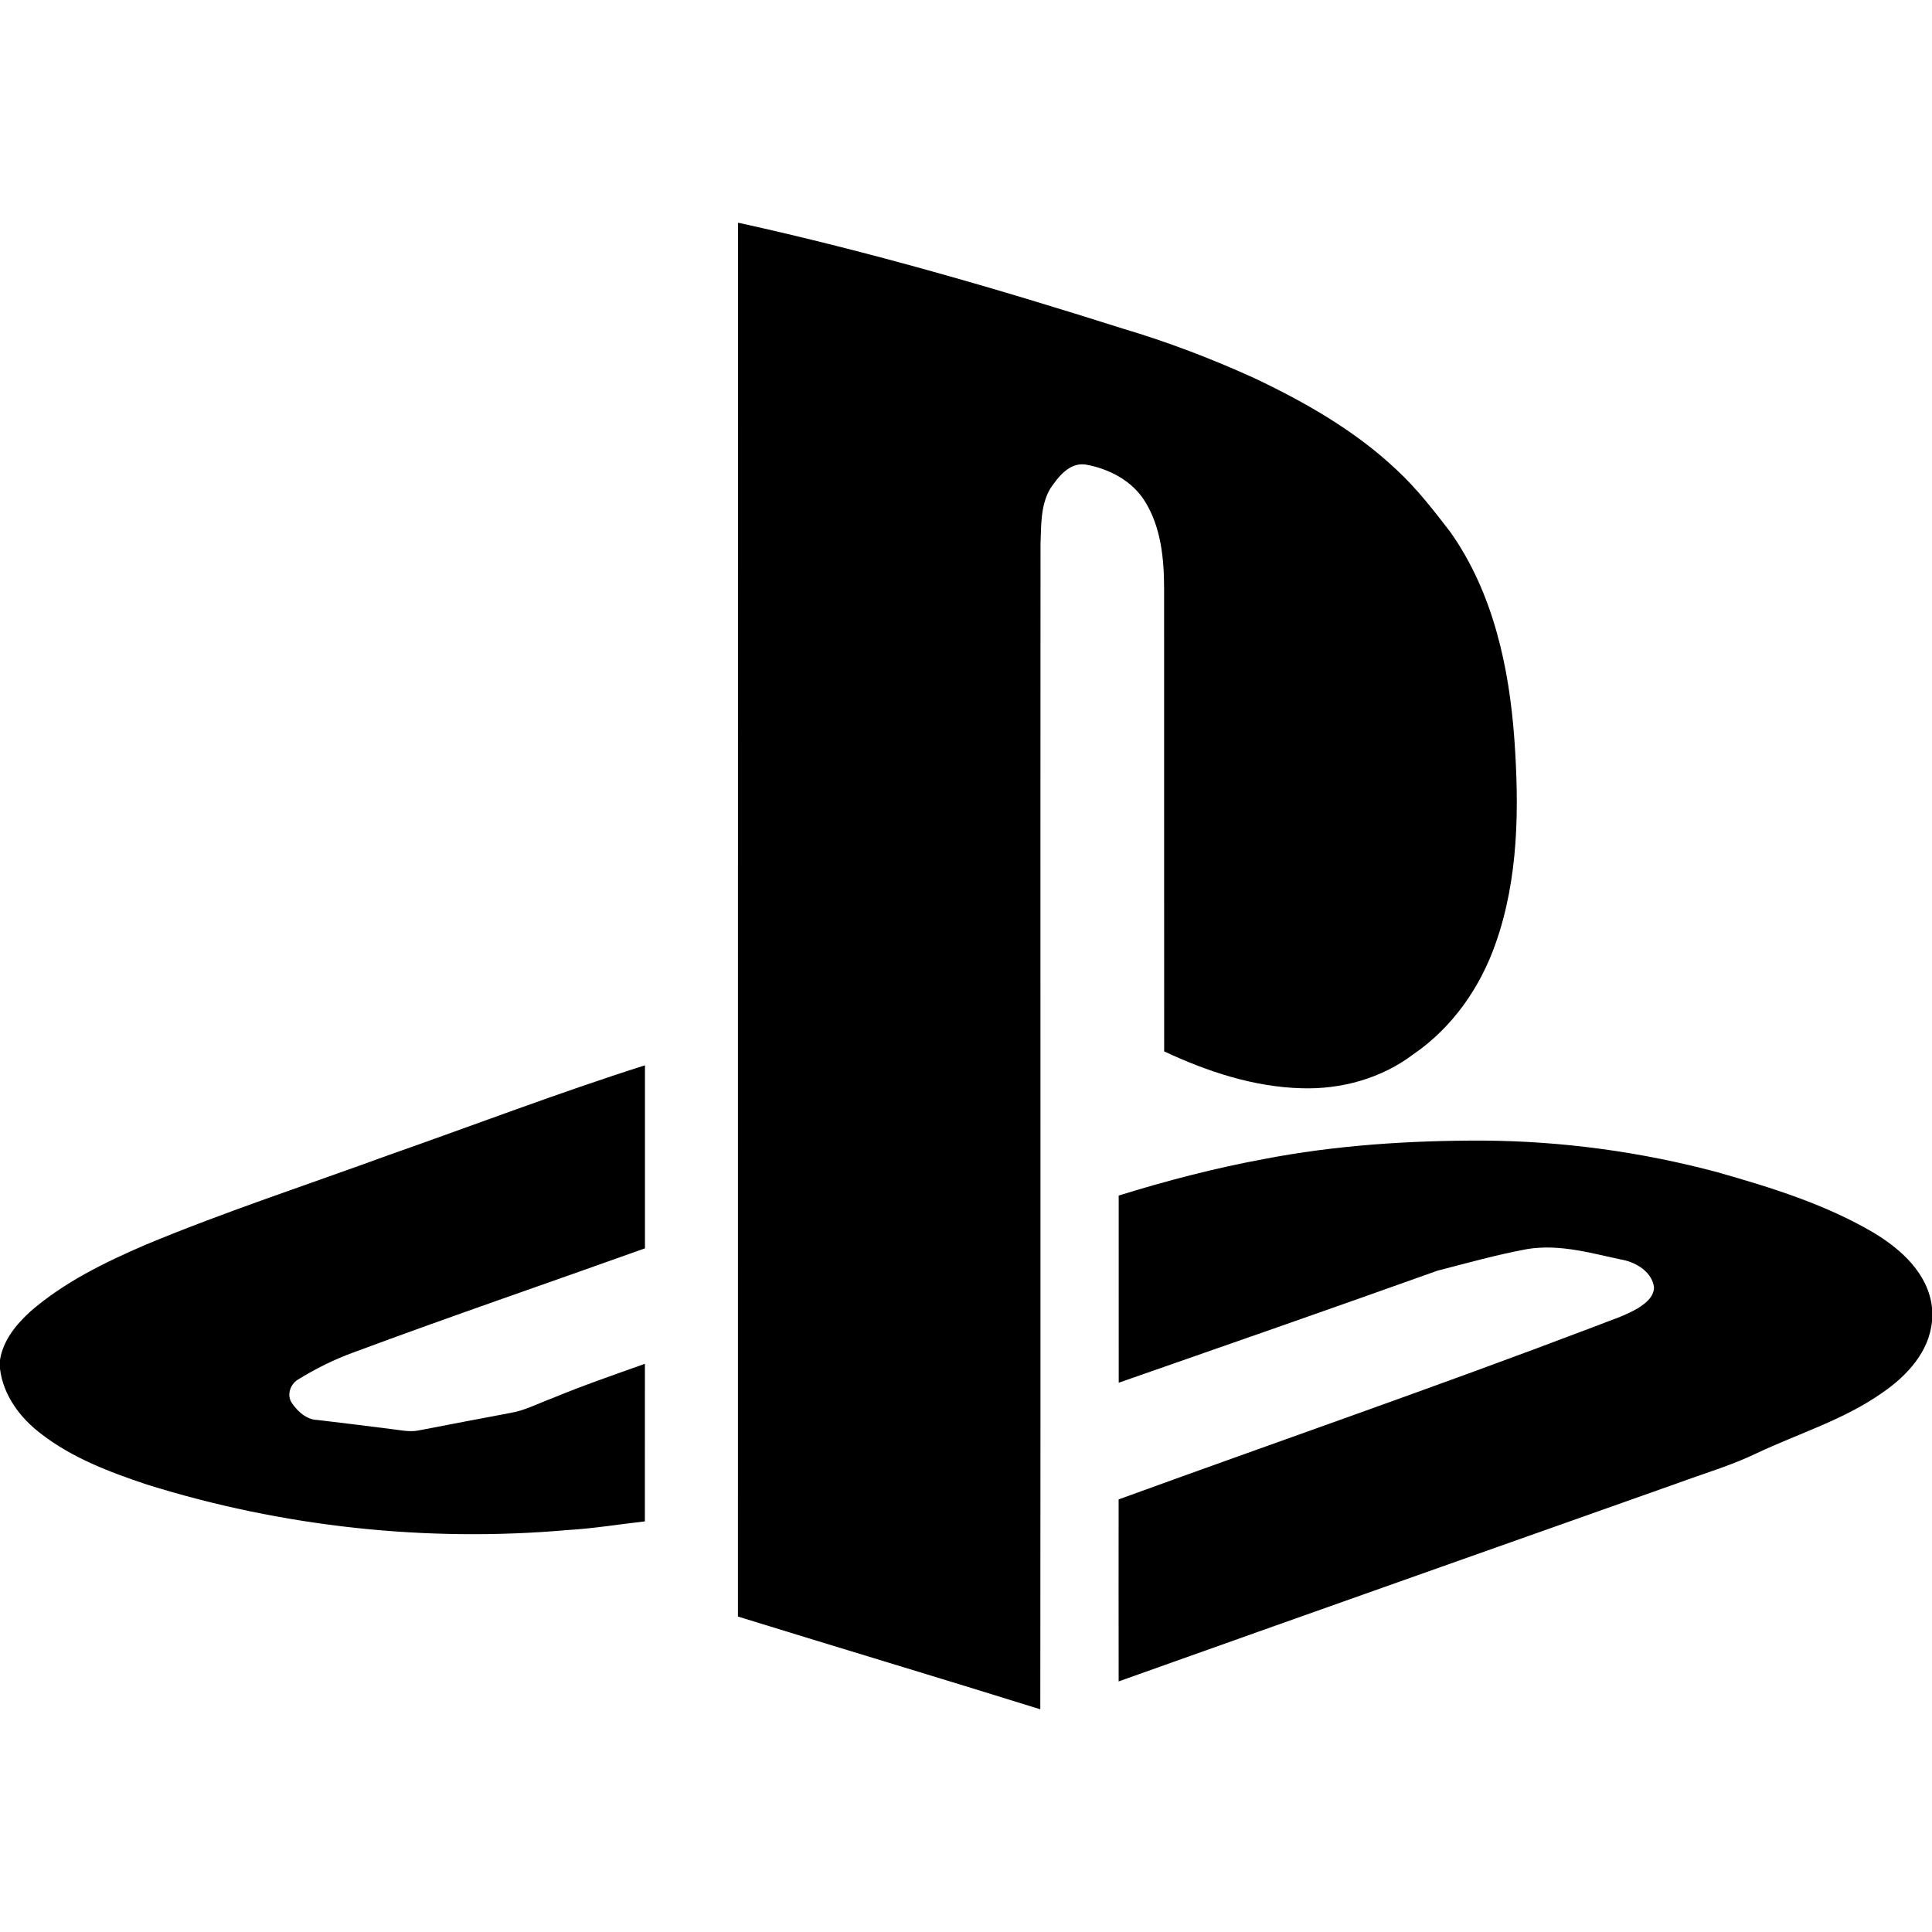
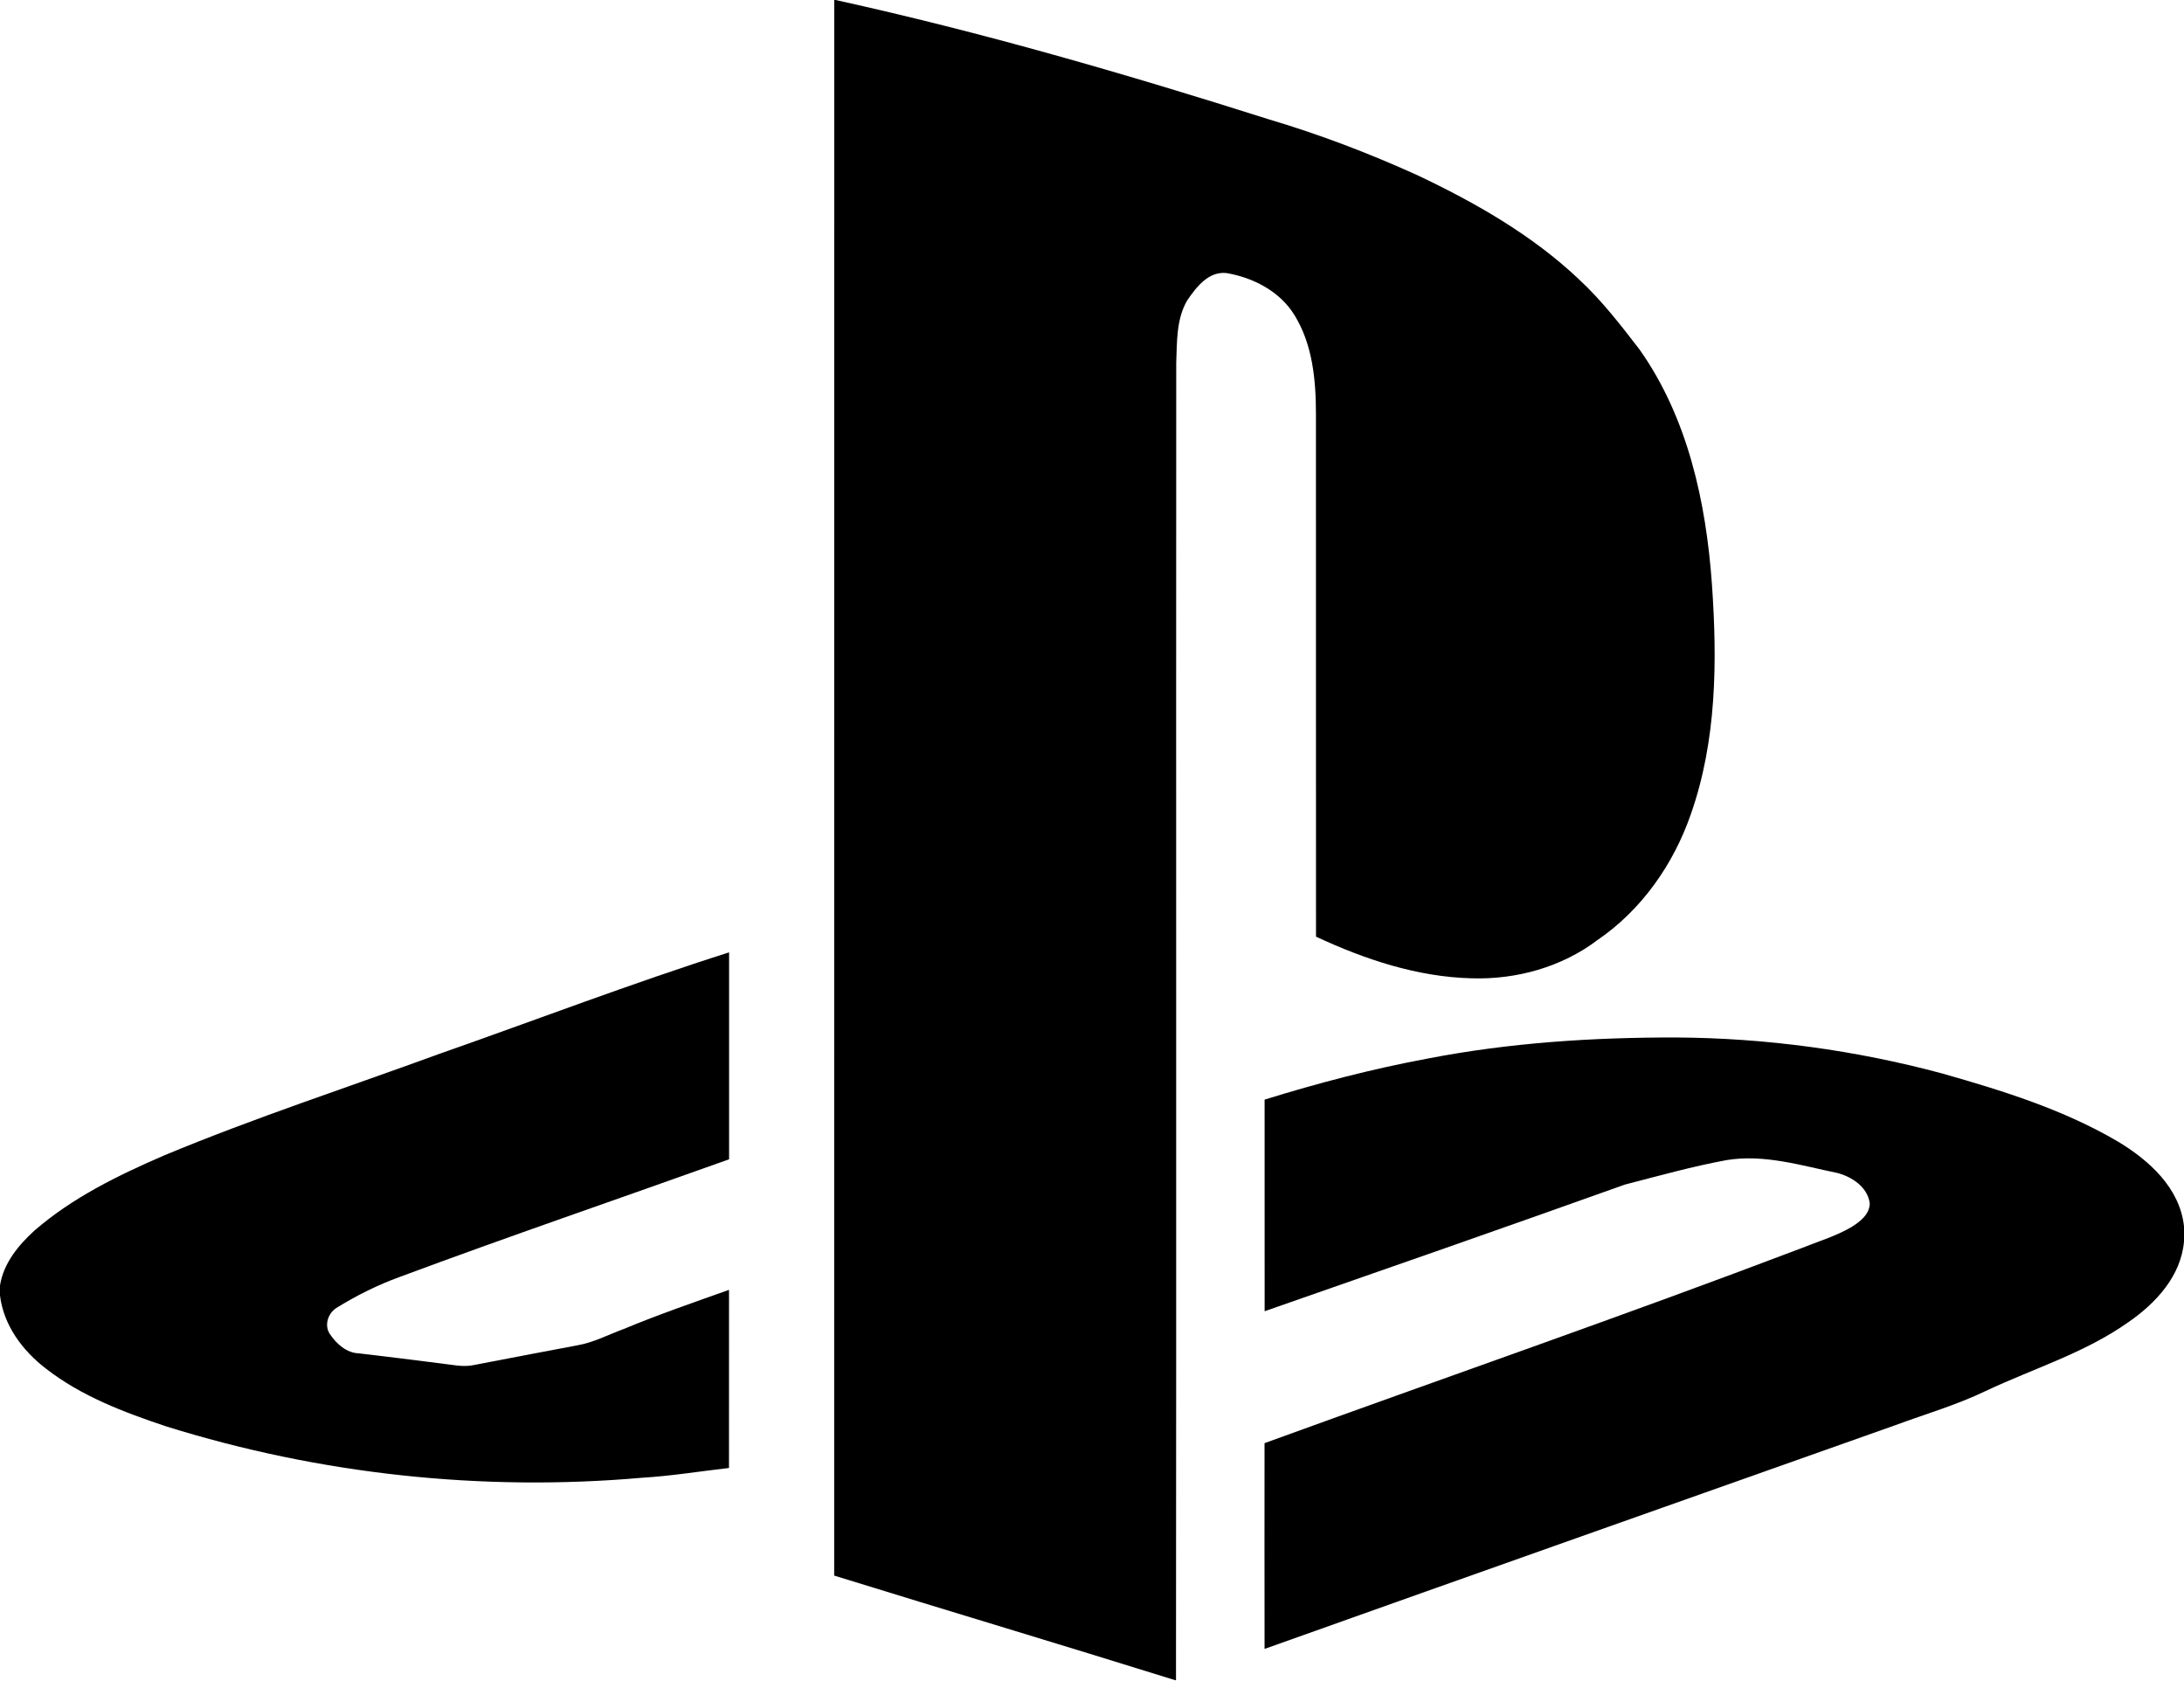
- <svg xmlns="http://www.w3.org/2000/svg" height="256" viewBox="0 0 650 500" width="256">
+ <svg xmlns="http://www.w3.org/2000/svg" viewBox="0 0 650 500">
  <path d="m248.29 0h.4c43.57 9.59 86.45 22.03 128.96 35.52 15.13 4.49 29.91 10.13 44.28 16.66 17.26 8.18 34.11 17.79 48.05 30.99 6.73 6.25 12.36 13.54 17.95 20.8 14.39 20.33 19.85 45.51 21.58 69.98 1.6 22.88 1.41 46.51-6.3 68.39-5.15 14.86-14.62 28.41-27.68 37.34-10.67 8.11-24.24 11.87-37.55 11.45-16.16-.41-31.78-5.61-46.31-12.4-.04-51.92.01-103.83-.02-155.75-.02-10.01-1.02-20.54-6.41-29.24-4.32-7.02-12.2-11.1-20.13-12.47-5.42-.65-9.08 4.18-11.78 8.14-3.27 5.58-3.02 12.35-3.26 18.6-.08 130.66.06 261.33-.07 391.99h-.24c-33.78-10.54-67.69-20.67-101.49-31.13.03-156.29-.02-312.58.02-468.87z" />
  <path d="m130.82 313.59c28.72-10.07 57.16-20.97 86.17-30.18.02 20.53.01 41.05 0 61.58-32.65 11.69-65.47 22.89-97.98 34.99-6.6 2.4-12.92 5.54-18.88 9.24-2.52 1.57-3.7 5.21-1.95 7.78 1.97 2.91 4.96 5.65 8.68 5.74 8.21.95 16.42 2 24.62 3.03 3.14.35 6.33 1.13 9.49.46 10.29-1.98 20.59-3.97 30.9-5.89 4.83-.83 9.19-3.18 13.75-4.85 10.3-4.28 20.84-7.91 31.35-11.65.01 17.67.01 35.34-.01 53.01-8.63.98-17.22 2.39-25.9 2.91-47.6 4.19-96.03-1.05-141.64-15.3-12.54-4.19-25.18-8.96-35.71-17.15-6.97-5.31-12.64-12.91-13.71-21.8v-2.98c1.04-6.58 5.44-11.94 10.21-16.29 11.33-9.85 24.97-16.49 38.65-22.41 26.89-11.2 54.61-20.23 81.96-30.24z" />
  <path d="m424.97 315c24.36-4.72 49.21-6.31 73.99-6.26 26.64.16 53.24 3.78 78.97 10.68 18.02 5.12 36.16 10.74 52.4 20.29 9.28 5.57 18.43 13.8 19.67 25.21v4.52c-.89 10.32-8.42 18.41-16.56 24.02-12.94 9.17-28.27 13.78-42.48 20.49-8.62 4.15-17.83 6.82-26.78 10.13-62.61 22.18-125.25 44.31-187.82 66.61-.03-20.41-.03-40.82-.01-61.23 53.26-19.38 106.83-37.89 159.81-58.03 4.97-2.01 10.18-3.54 14.84-6.26 2.54-1.59 5.47-3.8 5.47-7.11-.64-4.77-5.22-7.82-9.54-8.98-10.87-2.23-21.85-5.69-33.07-3.85-10.2 1.88-20.22 4.69-30.25 7.28-35.68 12.75-71.45 25.22-107.23 37.69-.02-20.99 0-41.98-.01-62.97 15.96-4.95 32.16-9.18 48.6-12.23z" />
</svg>
